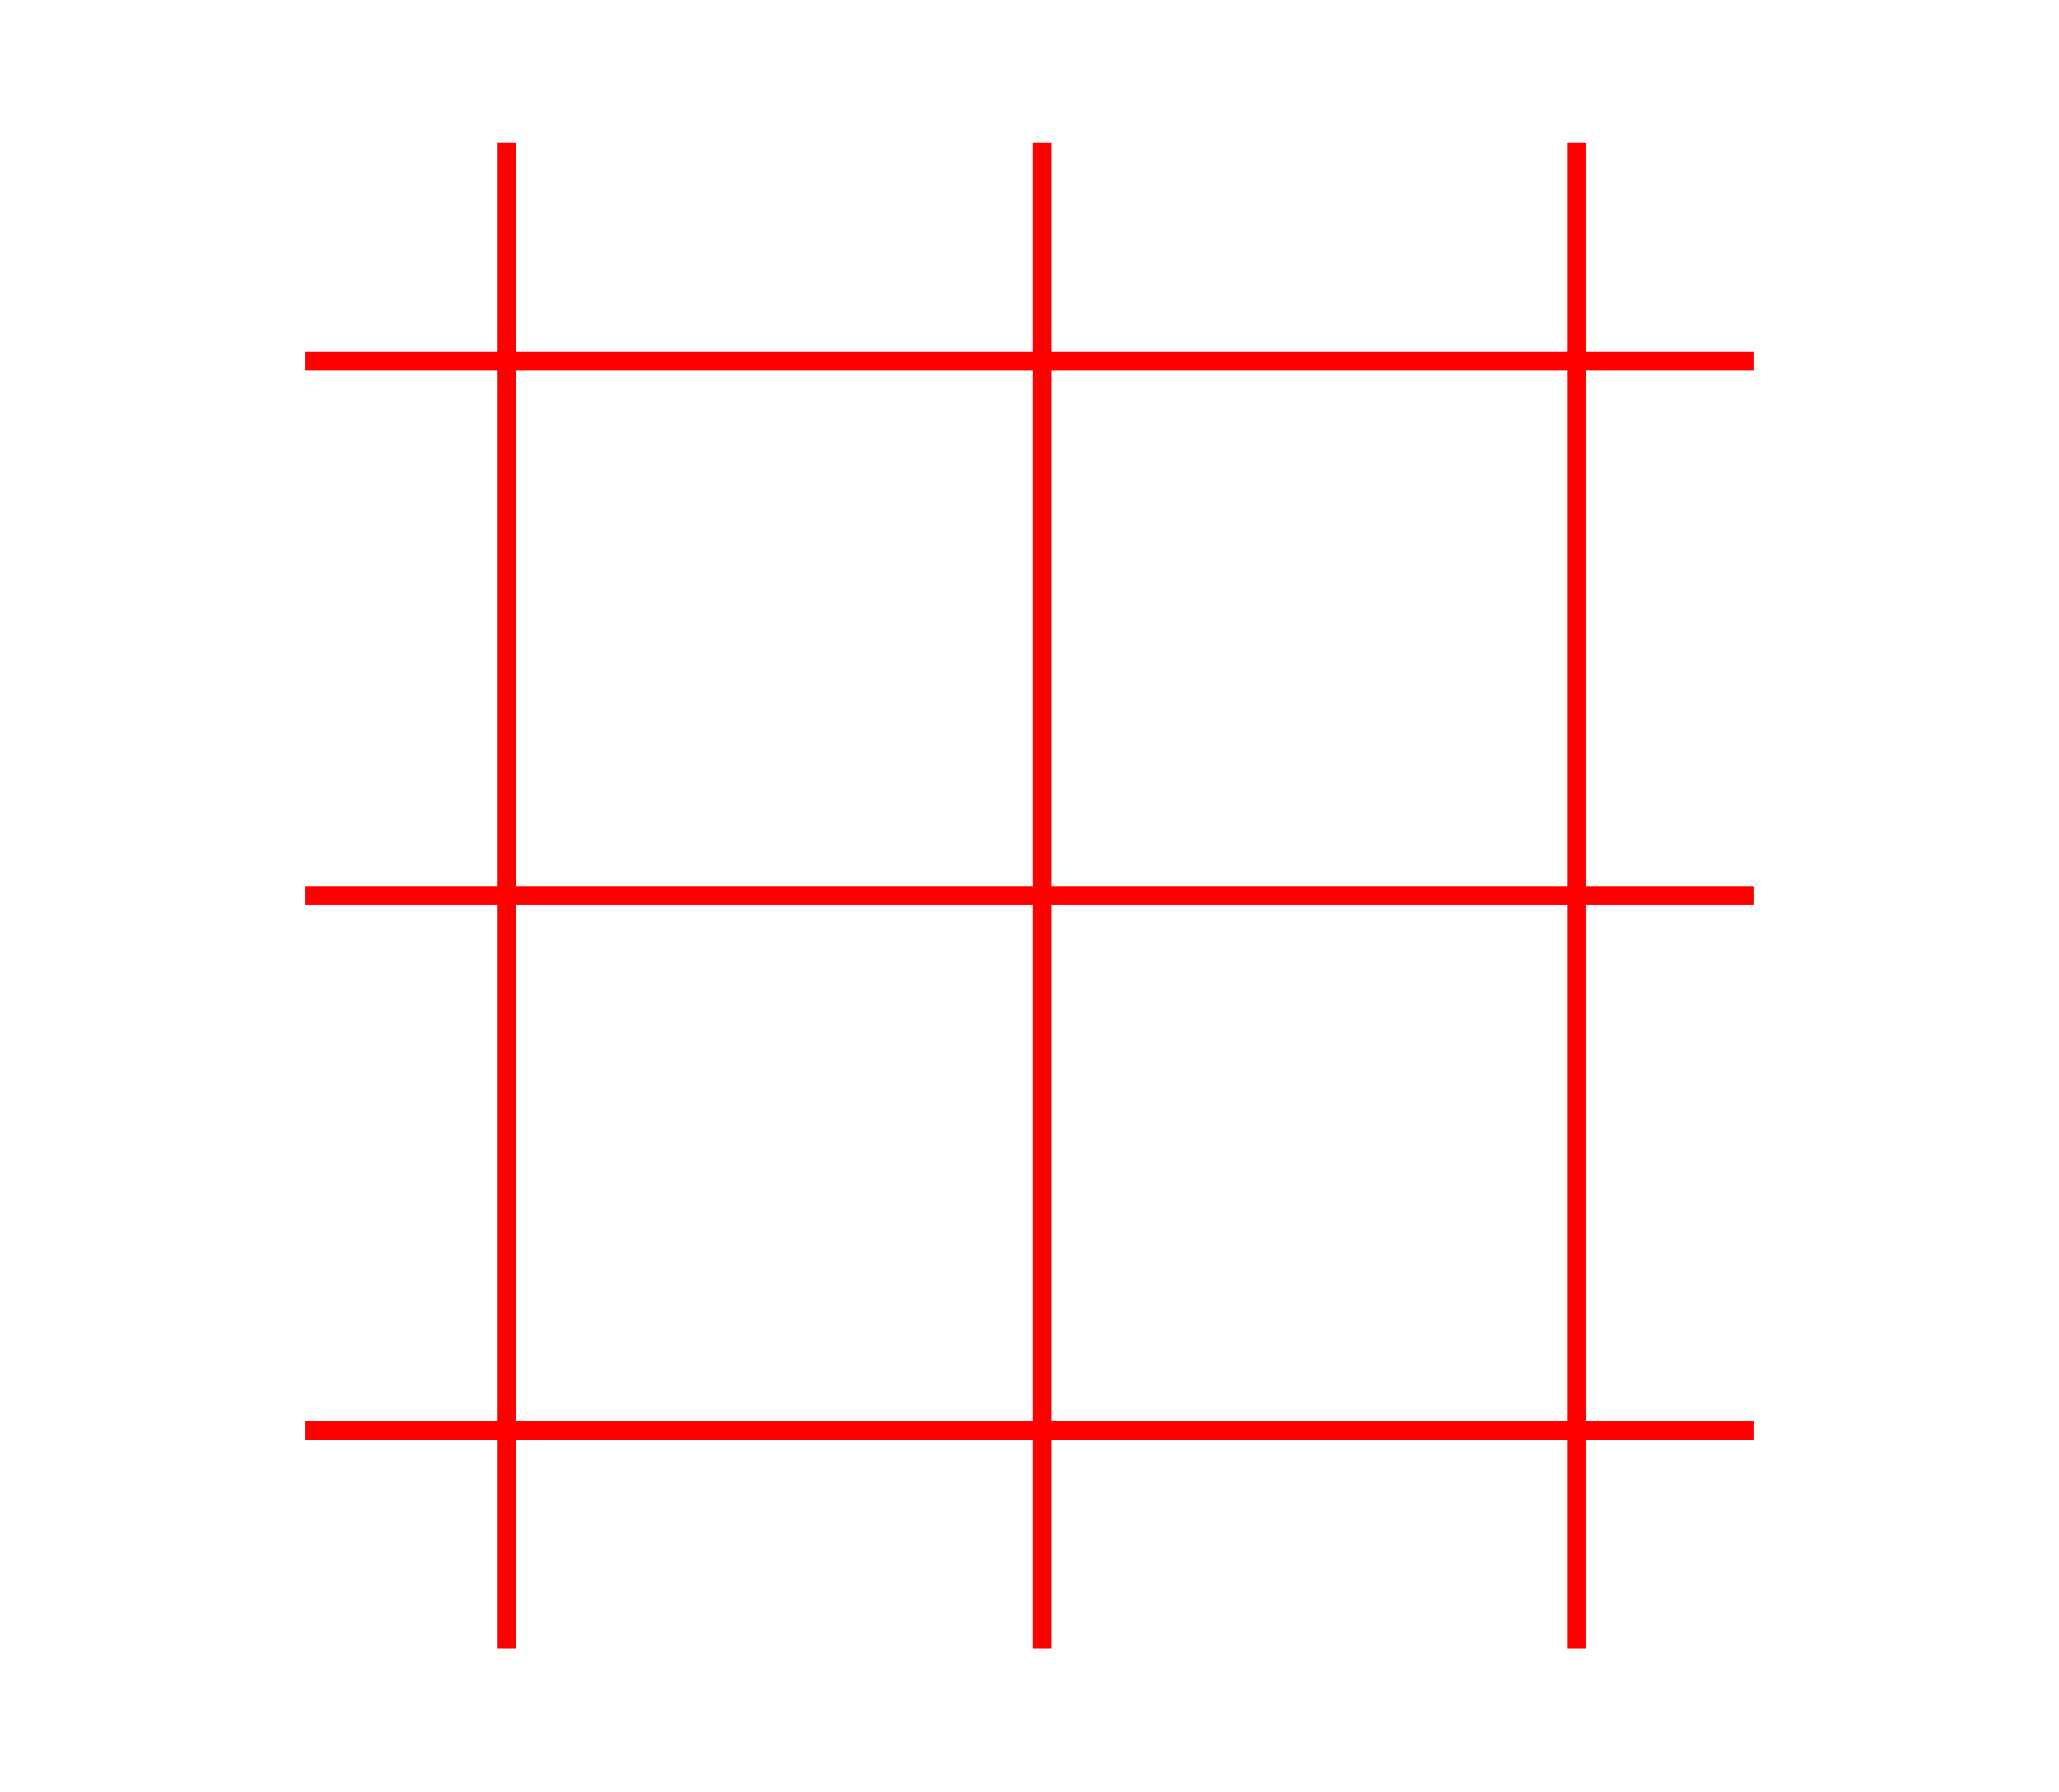
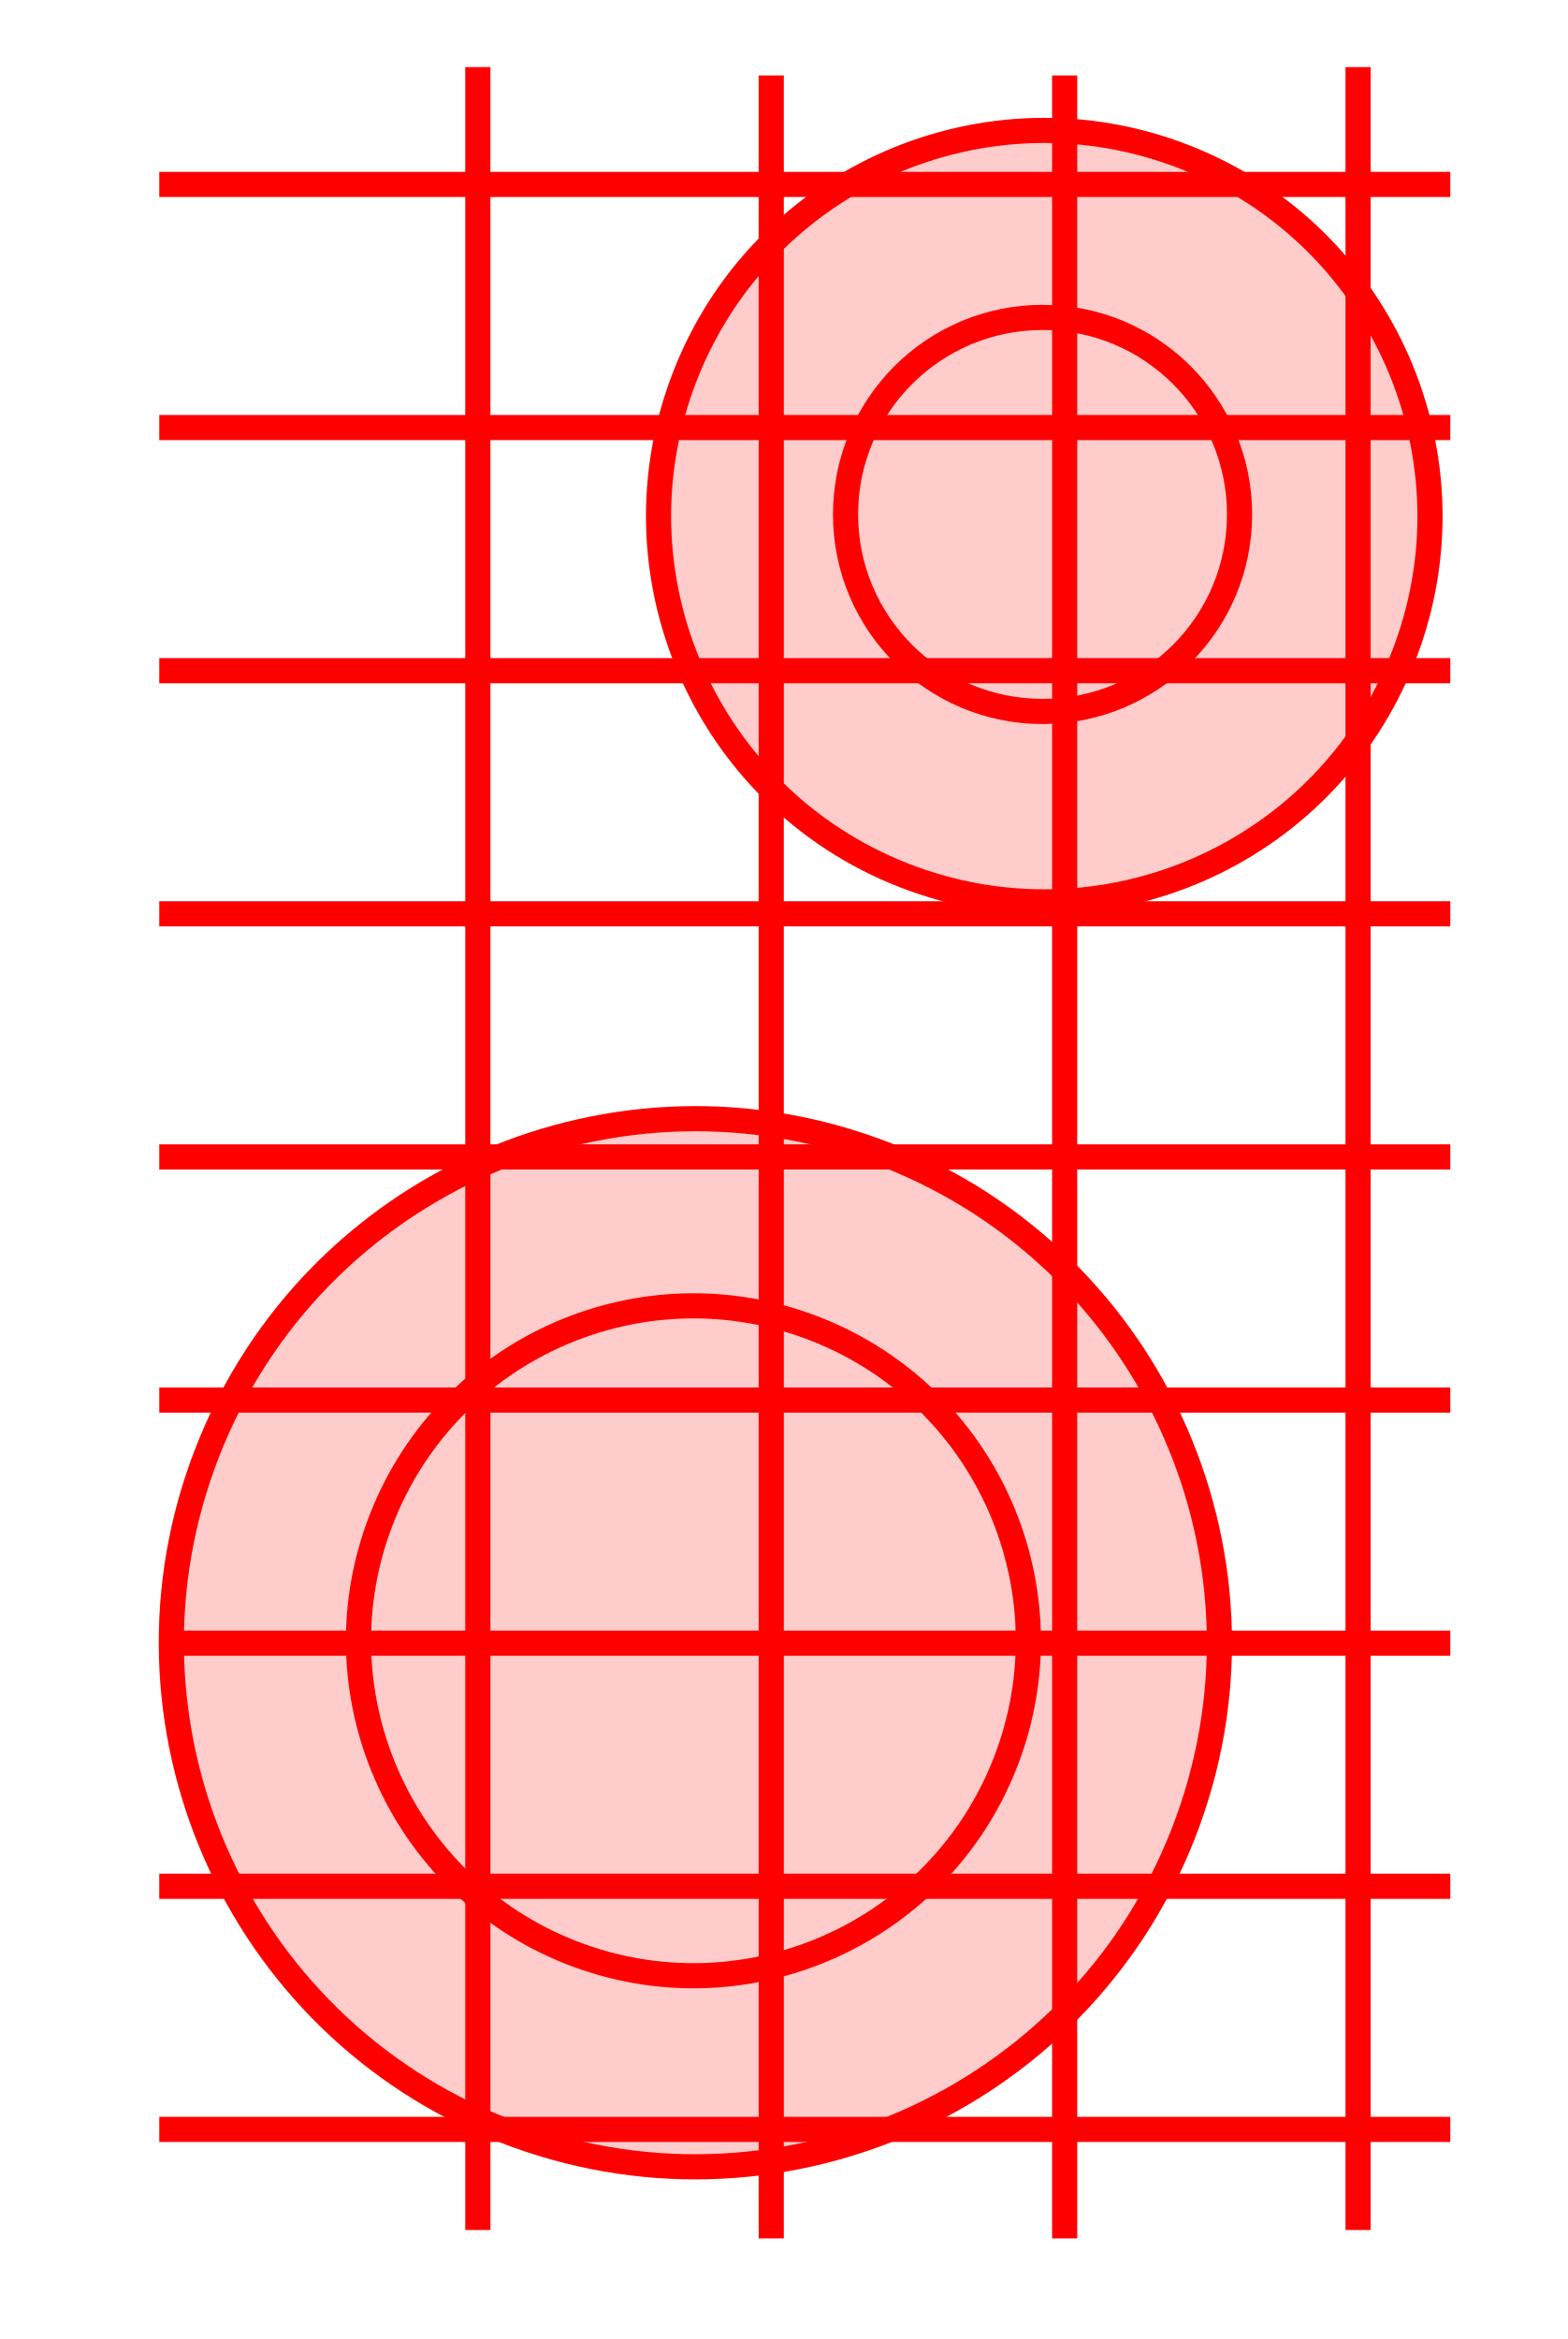
- <svg xmlns="http://www.w3.org/2000/svg" width="331" height="288" viewBox="0 0 331 288" fill="none">
-   <line x1="81.5" y1="23" x2="81.5" y2="265" stroke="#FF0000" stroke-width="3" />
-   <line x1="167.5" y1="23" x2="167.5" y2="265" stroke="#FF0000" stroke-width="3" />
-   <line x1="253.5" y1="23" x2="253.5" y2="265" stroke="#FF0000" stroke-width="3" />
-   <path d="M282 230L49 230" stroke="#FF0000" stroke-width="3" />
-   <path d="M282 144L49 144" stroke="#FF0000" stroke-width="3" />
-   <path d="M282 58L49 58" stroke="#FF0000" stroke-width="3" />
+ <svg xmlns="http://www.w3.org/2000/svg" width="187" height="279" viewBox="0 0 187 279" fill="none">
+   <circle cx="82.949" cy="195.949" r="62.495" transform="rotate(21.4246 82.9488 195.949)" fill="#FF0000" fill-opacity="0.2" stroke="#FF0000" stroke-width="3" />
+   <circle cx="82.717" cy="195.717" r="39.943" transform="rotate(21.4246 82.7168 195.717)" stroke="#FF0000" stroke-width="3" />
+   <path d="M57 8L57 266" stroke="#FF0000" stroke-width="3" />
+   <path d="M92 9L92 267" stroke="#FF0000" stroke-width="3" />
+   <path d="M127 9L127 267" stroke="#FF0000" stroke-width="3" />
+   <path d="M162 8L162 266" stroke="#FF0000" stroke-width="3" />
+   <path d="M173 22L19 22" stroke="#FF0000" stroke-width="3" />
+   <path d="M173 51L19 51" stroke="#FF0000" stroke-width="3" />
+   <path d="M173 80L19 80" stroke="#FF0000" stroke-width="3" />
+   <path d="M173 109L19 109" stroke="#FF0000" stroke-width="3" />
+   <path d="M173 138L19 138" stroke="#FF0000" stroke-width="3" />
+   <path d="M173 167L19 167" stroke="#FF0000" stroke-width="3" />
+   <path d="M173 196L19 196" stroke="#FF0000" stroke-width="3" />
+   <path d="M173 225L19 225" stroke="#FF0000" stroke-width="3" />
+   <path d="M173 254L19 254" stroke="#FF0000" stroke-width="3" />
+   <circle cx="124.568" cy="61.568" r="46" transform="rotate(21.4246 124.568 61.5683)" fill="#FF0000" fill-opacity="0.2" stroke="#FF0000" stroke-width="3" />
+   <circle cx="124.363" cy="61.363" r="23.5" stroke="#FF0000" stroke-width="3" />
</svg>
